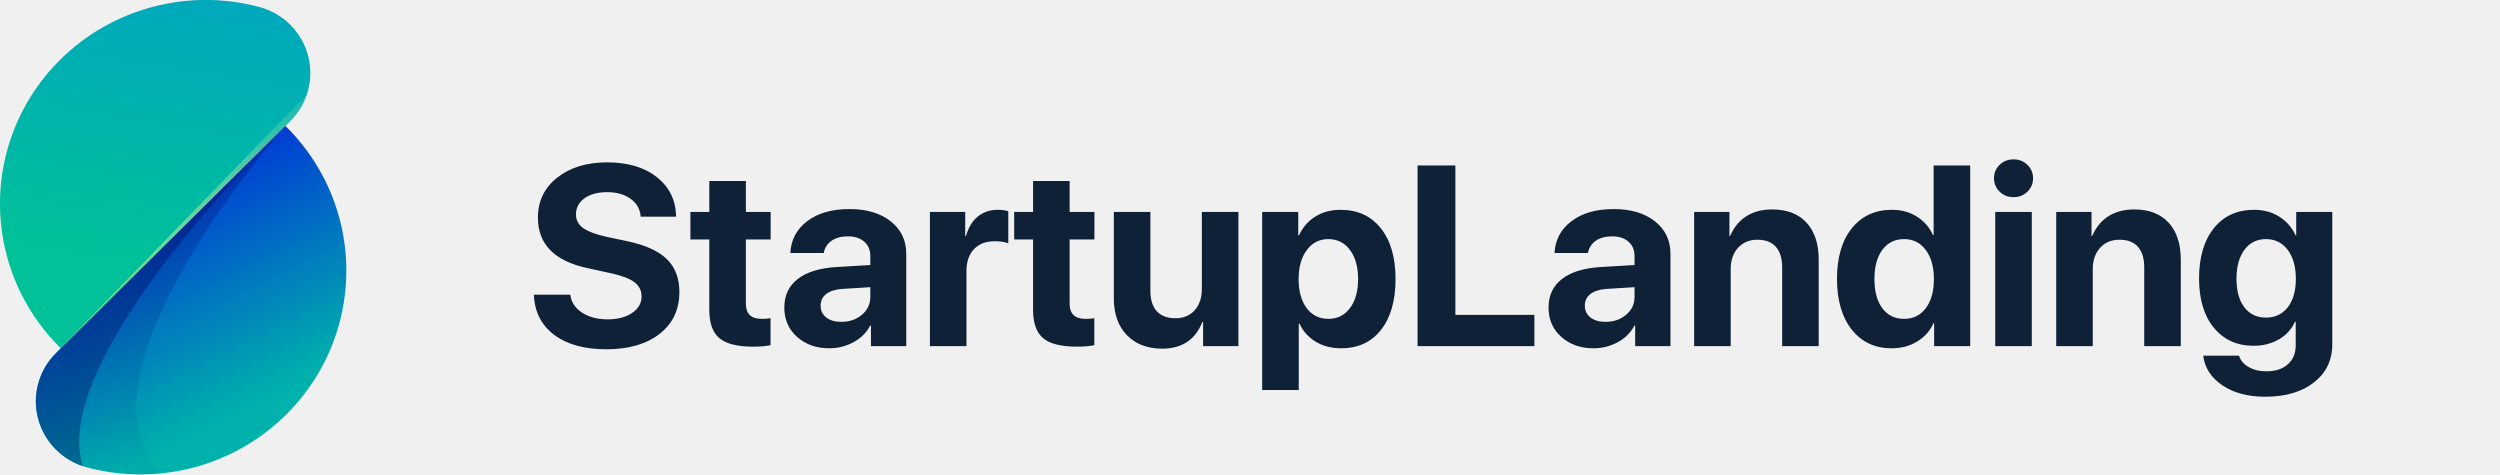
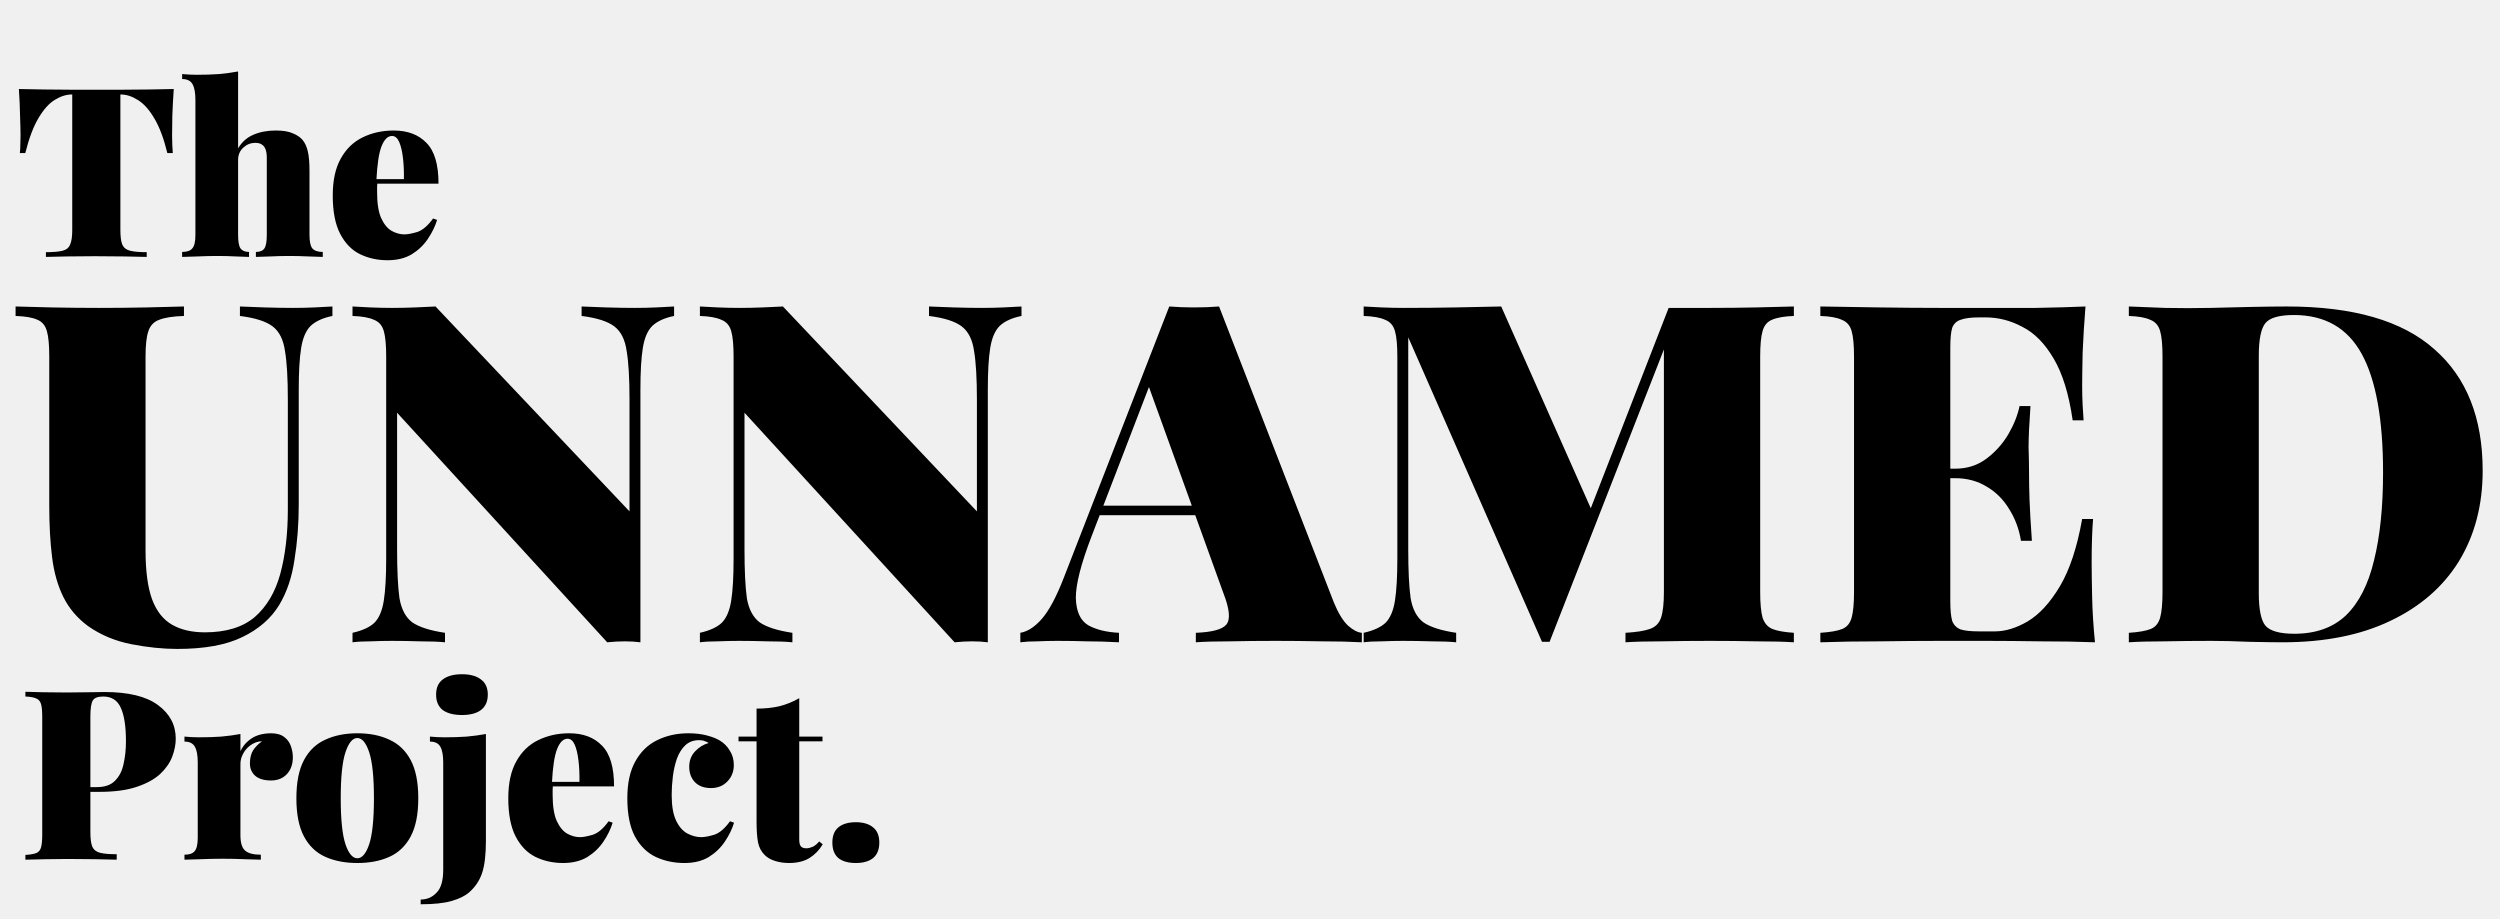
- <svg xmlns="http://www.w3.org/2000/svg" width="195" height="37" viewBox="0 0 195 37" fill="none">
-   <path d="M41.645 22.986H44.486C44.551 23.559 44.854 24.025 45.395 24.383C45.941 24.734 46.609 24.91 47.397 24.91C48.178 24.91 48.812 24.744 49.301 24.412C49.796 24.074 50.043 23.644 50.043 23.123C50.043 22.667 49.861 22.299 49.496 22.02C49.132 21.74 48.523 21.505 47.67 21.316L45.834 20.916C43.249 20.363 41.957 19.051 41.957 16.98C41.957 15.691 42.458 14.65 43.461 13.855C44.47 13.061 45.766 12.664 47.348 12.664C48.975 12.664 50.274 13.051 51.244 13.826C52.214 14.594 52.712 15.62 52.738 16.902H49.975C49.929 16.31 49.665 15.844 49.184 15.506C48.708 15.161 48.1 14.988 47.357 14.988C46.628 14.988 46.039 15.148 45.59 15.467C45.147 15.786 44.926 16.206 44.926 16.727C44.926 17.156 45.105 17.505 45.463 17.771C45.828 18.038 46.417 18.266 47.23 18.455L48.94 18.816C50.352 19.116 51.381 19.585 52.025 20.223C52.67 20.854 52.992 21.707 52.992 22.781C52.992 24.148 52.478 25.236 51.449 26.043C50.421 26.844 49.031 27.244 47.279 27.244C45.58 27.244 44.226 26.866 43.217 26.111C42.214 25.35 41.69 24.308 41.645 22.986ZM55.326 14.119H58.178V16.531H60.111V18.68H58.178V23.689C58.178 24.477 58.588 24.871 59.408 24.871C59.675 24.871 59.906 24.855 60.102 24.822V26.922C59.77 27 59.317 27.039 58.744 27.039C57.514 27.039 56.635 26.818 56.107 26.375C55.587 25.932 55.326 25.2 55.326 24.178V18.68H53.852V16.531H55.326V14.119ZM65.619 25.105C66.251 25.105 66.784 24.923 67.221 24.559C67.663 24.188 67.885 23.722 67.885 23.162V22.4L65.678 22.537C65.144 22.576 64.731 22.71 64.438 22.938C64.151 23.165 64.008 23.465 64.008 23.836C64.008 24.227 64.154 24.536 64.447 24.764C64.74 24.991 65.131 25.105 65.619 25.105ZM64.682 27.166C63.672 27.166 62.836 26.87 62.172 26.277C61.508 25.685 61.176 24.923 61.176 23.992C61.176 23.042 61.527 22.296 62.23 21.756C62.934 21.215 63.94 20.906 65.248 20.828L67.885 20.672V19.979C67.885 19.497 67.725 19.119 67.406 18.846C67.094 18.572 66.667 18.436 66.127 18.436C65.606 18.436 65.18 18.553 64.848 18.787C64.522 19.021 64.324 19.337 64.252 19.734H61.645C61.697 18.706 62.136 17.879 62.963 17.254C63.79 16.622 64.887 16.307 66.254 16.307C67.595 16.307 68.669 16.626 69.477 17.264C70.284 17.902 70.688 18.748 70.688 19.803V27H67.934V25.398H67.875C67.588 25.945 67.152 26.378 66.566 26.697C65.981 27.01 65.352 27.166 64.682 27.166ZM72.533 27V16.531H75.287V18.416H75.346C75.528 17.752 75.834 17.244 76.264 16.893C76.693 16.541 77.217 16.365 77.836 16.365C78.135 16.365 78.406 16.401 78.647 16.473V18.982C78.38 18.872 78.034 18.816 77.611 18.816C76.908 18.816 76.361 19.021 75.971 19.432C75.58 19.842 75.385 20.415 75.385 21.15V27H72.533ZM80.58 14.119H83.432V16.531H85.365V18.68H83.432V23.689C83.432 24.477 83.842 24.871 84.662 24.871C84.929 24.871 85.16 24.855 85.356 24.822V26.922C85.023 27 84.571 27.039 83.998 27.039C82.768 27.039 81.889 26.818 81.361 26.375C80.841 25.932 80.58 25.2 80.58 24.178V18.68H79.106V16.531H80.58V14.119ZM96.596 16.531V27H93.842V25.115H93.783C93.236 26.502 92.191 27.195 90.648 27.195C89.503 27.195 88.588 26.847 87.904 26.15C87.221 25.447 86.879 24.49 86.879 23.279V16.531H89.731V22.684C89.731 23.38 89.897 23.911 90.228 24.275C90.567 24.64 91.052 24.822 91.684 24.822C92.315 24.822 92.816 24.614 93.188 24.197C93.559 23.781 93.744 23.224 93.744 22.527V16.531H96.596ZM104.564 16.365C105.893 16.365 106.938 16.844 107.699 17.801C108.467 18.758 108.852 20.079 108.852 21.766C108.852 23.445 108.474 24.767 107.719 25.73C106.964 26.688 105.928 27.166 104.613 27.166C103.865 27.166 103.204 26.997 102.631 26.658C102.064 26.313 101.641 25.841 101.361 25.242H101.303V30.418H98.451V16.531H101.264V18.357H101.322C101.609 17.732 102.032 17.244 102.592 16.893C103.158 16.541 103.816 16.365 104.564 16.365ZM103.607 24.871C104.317 24.871 104.88 24.591 105.297 24.031C105.72 23.471 105.932 22.716 105.932 21.766C105.932 20.815 105.72 20.06 105.297 19.5C104.88 18.934 104.317 18.65 103.607 18.65C102.911 18.65 102.351 18.937 101.928 19.51C101.505 20.076 101.293 20.828 101.293 21.766C101.293 22.71 101.501 23.465 101.918 24.031C102.341 24.591 102.904 24.871 103.607 24.871ZM119.682 24.559V27H110.57V12.908H113.52V24.559H119.682ZM125.229 25.105C125.86 25.105 126.394 24.923 126.83 24.559C127.273 24.188 127.494 23.722 127.494 23.162V22.4L125.287 22.537C124.753 22.576 124.34 22.71 124.047 22.938C123.76 23.165 123.617 23.465 123.617 23.836C123.617 24.227 123.764 24.536 124.057 24.764C124.35 24.991 124.74 25.105 125.229 25.105ZM124.291 27.166C123.282 27.166 122.445 26.87 121.781 26.277C121.117 25.685 120.785 24.923 120.785 23.992C120.785 23.042 121.137 22.296 121.84 21.756C122.543 21.215 123.549 20.906 124.857 20.828L127.494 20.672V19.979C127.494 19.497 127.335 19.119 127.016 18.846C126.703 18.572 126.277 18.436 125.736 18.436C125.215 18.436 124.789 18.553 124.457 18.787C124.132 19.021 123.933 19.337 123.861 19.734H121.254C121.306 18.706 121.745 17.879 122.572 17.254C123.399 16.622 124.496 16.307 125.863 16.307C127.204 16.307 128.279 16.626 129.086 17.264C129.893 17.902 130.297 18.748 130.297 19.803V27H127.543V25.398H127.484C127.198 25.945 126.762 26.378 126.176 26.697C125.59 27.01 124.962 27.166 124.291 27.166ZM132.143 27V16.531H134.896V18.396H134.955C135.242 17.732 135.658 17.225 136.205 16.873C136.758 16.515 137.432 16.336 138.227 16.336C139.385 16.336 140.281 16.681 140.912 17.371C141.544 18.061 141.859 19.021 141.859 20.252V27H139.008V20.848C139.008 20.158 138.845 19.627 138.52 19.256C138.194 18.885 137.715 18.699 137.084 18.699C136.452 18.699 135.945 18.911 135.561 19.334C135.183 19.757 134.994 20.311 134.994 20.994V27H132.143ZM147.553 27.166C146.244 27.166 145.206 26.681 144.438 25.711C143.669 24.741 143.285 23.419 143.285 21.746C143.285 20.086 143.669 18.774 144.438 17.811C145.212 16.847 146.257 16.365 147.572 16.365C148.314 16.365 148.965 16.544 149.525 16.902C150.092 17.26 150.505 17.736 150.766 18.328H150.824V12.908H153.676V27H150.863V25.203H150.814C150.554 25.796 150.134 26.271 149.555 26.629C148.975 26.987 148.308 27.166 147.553 27.166ZM148.52 18.65C147.803 18.65 147.237 18.93 146.82 19.49C146.41 20.05 146.205 20.809 146.205 21.766C146.205 22.729 146.41 23.488 146.82 24.041C147.237 24.594 147.803 24.871 148.52 24.871C149.229 24.871 149.792 24.594 150.209 24.041C150.632 23.481 150.844 22.723 150.844 21.766C150.844 20.815 150.632 20.06 150.209 19.5C149.792 18.934 149.229 18.65 148.52 18.65ZM155.629 27V16.531H158.48V27H155.629ZM158.139 14.949C157.846 15.236 157.484 15.379 157.055 15.379C156.625 15.379 156.264 15.236 155.971 14.949C155.678 14.663 155.531 14.315 155.531 13.904C155.531 13.488 155.678 13.139 155.971 12.859C156.264 12.573 156.625 12.43 157.055 12.43C157.484 12.43 157.846 12.573 158.139 12.859C158.432 13.139 158.578 13.488 158.578 13.904C158.578 14.315 158.432 14.663 158.139 14.949ZM160.385 27V16.531H163.139V18.396H163.197C163.484 17.732 163.9 17.225 164.447 16.873C165.001 16.515 165.674 16.336 166.469 16.336C167.628 16.336 168.523 16.681 169.154 17.371C169.786 18.061 170.102 19.021 170.102 20.252V27H167.25V20.848C167.25 20.158 167.087 19.627 166.762 19.256C166.436 18.885 165.958 18.699 165.326 18.699C164.695 18.699 164.187 18.911 163.803 19.334C163.425 19.757 163.236 20.311 163.236 20.994V27H160.385ZM176.742 24.773C177.458 24.773 178.025 24.506 178.441 23.973C178.865 23.432 179.076 22.69 179.076 21.746C179.076 20.802 178.865 20.05 178.441 19.49C178.018 18.93 177.452 18.65 176.742 18.65C176.039 18.65 175.479 18.93 175.062 19.49C174.652 20.044 174.447 20.796 174.447 21.746C174.447 22.697 174.652 23.439 175.062 23.973C175.473 24.506 176.033 24.773 176.742 24.773ZM176.693 30.945C175.333 30.945 174.213 30.646 173.334 30.047C172.462 29.454 171.967 28.686 171.85 27.742H174.643C174.753 28.107 175.001 28.4 175.385 28.621C175.775 28.849 176.238 28.963 176.771 28.963C177.494 28.963 178.057 28.777 178.461 28.406C178.865 28.042 179.066 27.55 179.066 26.932V25.096H179.008C178.76 25.662 178.347 26.118 177.768 26.463C177.188 26.801 176.524 26.971 175.775 26.971C174.486 26.971 173.454 26.502 172.68 25.564C171.911 24.627 171.527 23.348 171.527 21.727C171.527 20.066 171.911 18.758 172.68 17.801C173.448 16.844 174.496 16.365 175.824 16.365C176.566 16.365 177.221 16.544 177.787 16.902C178.354 17.26 178.777 17.745 179.057 18.357H179.105V16.531H181.918V26.854C181.918 28.097 181.439 29.09 180.482 29.832C179.532 30.574 178.269 30.945 176.693 30.945Z" fill="#0F2137" />
-   <g clip-path="url(#clip0)">
-     <path d="M20.211 0.539C16.792 -0.368 13.166 -0.132 9.897 1.211C6.628 2.554 3.899 4.929 2.134 7.967C0.37 11.004 -0.331 14.534 0.141 18.006C0.612 21.479 2.23 24.7 4.742 27.168V27.168L22.629 9.466C23.297 8.803 23.778 7.978 24.023 7.073C24.267 6.169 24.267 5.216 24.022 4.312C23.777 3.407 23.296 2.582 22.627 1.92C21.958 1.258 21.125 0.782 20.211 0.539V0.539Z" fill="url(#paint0_linear)" />
-     <path d="M6.789 36.46C10.21 37.371 13.839 37.136 17.111 35.792C20.383 34.449 23.114 32.072 24.88 29.032C26.645 25.992 27.346 22.46 26.872 18.985C26.398 15.51 24.777 12.287 22.26 9.819L4.374 27.534C3.705 28.196 3.224 29.021 2.979 29.925C2.735 30.83 2.734 31.782 2.979 32.687C3.224 33.591 3.705 34.416 4.373 35.078C5.042 35.741 5.875 36.217 6.789 36.46V36.46Z" fill="url(#paint1_linear)" />
-     <path style="mix-blend-mode:multiply" d="M22.26 9.819L4.374 27.534C3.705 28.196 3.224 29.021 2.979 29.925C2.735 30.83 2.734 31.782 2.979 32.687C3.224 33.591 3.705 34.416 4.373 35.078C5.042 35.741 5.875 36.217 6.789 36.46C8.701 36.965 10.692 37.117 12.66 36.908C4.817 29.439 22.26 9.819 22.26 9.819Z" fill="url(#paint2_linear)" />
-     <g style="mix-blend-mode:multiply">
-       <path style="mix-blend-mode:multiply" d="M6.46 36.362C3.921 28.58 19.17 12.909 21.86 10.227L4.374 27.534C3.726 28.175 3.253 28.971 3.002 29.843C2.751 30.716 2.728 31.638 2.937 32.522C3.146 33.406 3.579 34.222 4.196 34.894C4.812 35.566 5.591 36.071 6.46 36.362V36.362Z" fill="url(#paint3_linear)" />
-       <path style="mix-blend-mode:multiply" d="M22.201 9.89C22.22 9.869 22.24 9.85 22.26 9.832V9.832L22.201 9.89Z" fill="url(#paint4_linear)" />
-     </g>
-     <path style="mix-blend-mode:screen" d="M23.94 7.364L4.721 27.156L22.629 9.466C23.227 8.878 23.677 8.158 23.94 7.364V7.364Z" fill="url(#paint5_radial)" />
-   </g>
-   <defs>
-     <linearGradient id="paint0_linear" x1="16.41" y1="-16.693" x2="10.588" y2="20.665" gradientUnits="userSpaceOnUse">
-       <stop stop-color="#0096D9" />
-       <stop offset="1" stop-color="#00C198" />
-     </linearGradient>
-     <linearGradient id="paint1_linear" x1="9.135" y1="13.618" x2="18.505" y2="32.425" gradientUnits="userSpaceOnUse">
-       <stop stop-color="#002DD9" />
-       <stop offset="1" stop-color="#00B2AB" />
-     </linearGradient>
-     <linearGradient id="paint2_linear" x1="23.807" y1="-3.424" x2="6.083" y2="38.171" gradientUnits="userSpaceOnUse">
-       <stop stop-color="#3482C0" />
-       <stop offset="0.45" stop-color="#96BEDE" />
-       <stop offset="0.83" stop-color="#E1EDF6" />
-       <stop offset="1" stop-color="white" />
-     </linearGradient>
-     <linearGradient id="paint3_linear" x1="1361.37" y1="132.275" x2="-132.261" y2="2238.51" gradientUnits="userSpaceOnUse">
-       <stop stop-color="#3482C0" />
-       <stop offset="0.45" stop-color="#96BEDE" />
-       <stop offset="0.83" stop-color="#E1EDF6" />
-       <stop offset="1" stop-color="white" />
-     </linearGradient>
-     <linearGradient id="paint4_linear" x1="25.673" y1="3.268" x2="10.595" y2="32.712" gradientUnits="userSpaceOnUse">
-       <stop stop-color="#569FA1" />
-       <stop offset="0.36" stop-color="#97C4C5" />
-       <stop offset="0.8" stop-color="#E2EEEF" />
-       <stop offset="1" stop-color="white" />
-     </linearGradient>
-     <radialGradient id="paint5_radial" cx="0" cy="0" r="1" gradientUnits="userSpaceOnUse" gradientTransform="translate(21.5938 32.382) scale(27.8184 27.5367)">
-       <stop stop-color="#FFFF00" />
-       <stop offset="1" />
-     </radialGradient>
-     <clipPath id="clip0">
-       <rect width="27" height="37" fill="white" />
-     </clipPath>
-   </defs>
+ <svg xmlns="http://www.w3.org/2000/svg" width="253" height="93" viewBox="0 0 253 93" fill="none">
+   <path d="M17.583 9.008C17.519 9.952 17.471 10.864 17.439 11.744C17.423 12.624 17.415 13.296 17.415 13.76C17.415 14.096 17.423 14.416 17.439 14.72C17.455 15.024 17.471 15.28 17.487 15.488H16.935C16.567 13.984 16.119 12.8 15.591 11.936C15.079 11.072 14.527 10.464 13.935 10.112C13.359 9.744 12.783 9.56 12.207 9.56H12.183V23.288C12.183 23.944 12.247 24.432 12.375 24.752C12.519 25.072 12.783 25.28 13.167 25.376C13.551 25.472 14.111 25.52 14.847 25.52V26C14.287 25.984 13.527 25.968 12.567 25.952C11.623 25.936 10.631 25.928 9.591 25.928C8.599 25.928 7.663 25.936 6.783 25.952C5.903 25.968 5.191 25.984 4.647 26V25.52C5.383 25.52 5.943 25.472 6.327 25.376C6.711 25.28 6.967 25.072 7.095 24.752C7.239 24.432 7.311 23.944 7.311 23.288V9.56H7.287C6.711 9.56 6.127 9.744 5.535 10.112C4.959 10.464 4.415 11.072 3.903 11.936C3.391 12.784 2.943 13.968 2.559 15.488H2.007C2.039 15.28 2.055 15.024 2.055 14.72C2.071 14.416 2.079 14.096 2.079 13.76C2.079 13.296 2.063 12.624 2.031 11.744C2.015 10.864 1.975 9.952 1.911 9.008C2.679 9.024 3.527 9.04 4.455 9.056C5.383 9.072 6.311 9.08 7.239 9.08C8.167 9.08 9.007 9.08 9.759 9.08C10.511 9.08 11.351 9.08 12.279 9.08C13.207 9.08 14.135 9.072 15.063 9.056C15.991 9.04 16.831 9.024 17.583 9.008ZM24.096 7.232V15.008C24.48 14.368 24.992 13.912 25.632 13.64C26.288 13.352 27.048 13.208 27.912 13.208C28.648 13.208 29.224 13.304 29.64 13.496C30.072 13.672 30.4 13.896 30.624 14.168C30.864 14.456 31.04 14.84 31.152 15.32C31.264 15.8 31.32 16.448 31.32 17.264V23.768C31.32 24.44 31.416 24.896 31.608 25.136C31.816 25.376 32.168 25.496 32.664 25.496V26C32.344 25.984 31.856 25.968 31.2 25.952C30.56 25.92 29.928 25.904 29.304 25.904C28.632 25.904 27.976 25.92 27.336 25.952C26.696 25.968 26.216 25.984 25.896 26V25.496C26.312 25.496 26.6 25.376 26.76 25.136C26.92 24.896 27 24.44 27 23.768V15.968C27 15.632 26.96 15.352 26.88 15.128C26.8 14.904 26.672 14.736 26.496 14.624C26.336 14.512 26.112 14.456 25.824 14.456C25.376 14.456 24.976 14.616 24.624 14.936C24.272 15.256 24.096 15.672 24.096 16.184V23.768C24.096 24.44 24.176 24.896 24.336 25.136C24.512 25.376 24.8 25.496 25.2 25.496V26C24.896 25.984 24.448 25.968 23.856 25.952C23.264 25.92 22.656 25.904 22.032 25.904C21.36 25.904 20.68 25.92 19.992 25.952C19.304 25.968 18.784 25.984 18.432 26V25.496C18.928 25.496 19.272 25.376 19.464 25.136C19.672 24.896 19.776 24.44 19.776 23.768V10.112C19.776 9.392 19.68 8.864 19.488 8.528C19.296 8.176 18.944 8 18.432 8V7.496C18.944 7.544 19.44 7.568 19.92 7.568C20.72 7.568 21.464 7.544 22.152 7.496C22.856 7.432 23.504 7.344 24.096 7.232ZM39.842 13.208C41.25 13.208 42.354 13.624 43.154 14.456C43.97 15.272 44.378 16.648 44.378 18.584H36.866L36.818 18.128H40.874C40.89 17.344 40.858 16.624 40.778 15.968C40.698 15.296 40.57 14.76 40.394 14.36C40.218 13.96 39.978 13.76 39.674 13.76C39.242 13.76 38.89 14.104 38.618 14.792C38.346 15.464 38.17 16.624 38.09 18.272L38.186 18.464C38.17 18.624 38.162 18.784 38.162 18.944C38.162 19.104 38.162 19.272 38.162 19.448C38.162 20.568 38.298 21.44 38.57 22.064C38.858 22.688 39.21 23.12 39.626 23.36C40.058 23.6 40.49 23.72 40.922 23.72C41.242 23.72 41.674 23.64 42.218 23.48C42.762 23.304 43.298 22.848 43.826 22.112L44.234 22.256C44.042 22.896 43.73 23.536 43.298 24.176C42.882 24.8 42.338 25.32 41.666 25.736C40.994 26.136 40.178 26.336 39.218 26.336C38.194 26.336 37.258 26.128 36.41 25.712C35.578 25.296 34.914 24.608 34.418 23.648C33.922 22.688 33.674 21.4 33.674 19.784C33.674 18.248 33.946 17 34.49 16.04C35.034 15.064 35.77 14.352 36.698 13.904C37.642 13.44 38.69 13.208 39.842 13.208Z" fill="black" />
+   <path d="M2.57 70.008C3.034 70.024 3.642 70.04 4.394 70.056C5.162 70.072 5.93 70.08 6.698 70.08C7.498 70.08 8.266 70.072 9.002 70.056C9.738 70.04 10.258 70.032 10.562 70.032C12.994 70.032 14.802 70.472 15.986 71.352C17.186 72.232 17.786 73.368 17.786 74.76C17.786 75.336 17.666 75.944 17.426 76.584C17.186 77.208 16.778 77.792 16.202 78.336C15.626 78.864 14.834 79.296 13.826 79.632C12.834 79.968 11.57 80.136 10.034 80.136H7.49V79.656H9.794C10.61 79.656 11.226 79.44 11.642 79.008C12.074 78.576 12.362 78.008 12.506 77.304C12.666 76.6 12.746 75.84 12.746 75.024C12.746 73.504 12.57 72.368 12.218 71.616C11.882 70.864 11.29 70.488 10.442 70.488C9.898 70.488 9.546 70.624 9.386 70.896C9.226 71.168 9.146 71.72 9.146 72.552V84.216C9.146 84.872 9.21 85.36 9.338 85.68C9.482 86 9.746 86.208 10.13 86.304C10.514 86.4 11.074 86.448 11.81 86.448V87C11.266 86.984 10.554 86.968 9.674 86.952C8.794 86.936 7.858 86.928 6.866 86.928C6.13 86.928 5.394 86.936 4.658 86.952C3.922 86.968 3.226 86.984 2.57 87V86.52C3.066 86.488 3.434 86.424 3.674 86.328C3.914 86.232 4.074 86.04 4.154 85.752C4.234 85.464 4.274 85.032 4.274 84.456V72.552C4.274 71.96 4.234 71.528 4.154 71.256C4.074 70.968 3.906 70.776 3.65 70.68C3.41 70.568 3.05 70.504 2.57 70.488V70.008ZM27.428 74.208C28.004 74.208 28.452 74.336 28.772 74.592C29.092 74.832 29.316 75.144 29.444 75.528C29.572 75.896 29.636 76.264 29.636 76.632C29.636 77.352 29.428 77.928 29.012 78.36C28.612 78.776 28.084 78.984 27.428 78.984C26.724 78.984 26.188 78.824 25.82 78.504C25.468 78.184 25.292 77.768 25.292 77.256C25.292 76.712 25.404 76.264 25.628 75.912C25.868 75.56 26.164 75.264 26.516 75.024C26.228 75.024 25.972 75.08 25.748 75.192C25.492 75.304 25.252 75.472 25.028 75.696C24.82 75.904 24.652 76.152 24.524 76.44C24.396 76.712 24.332 77.008 24.332 77.328V84.528C24.332 85.296 24.492 85.816 24.812 86.088C25.132 86.36 25.66 86.496 26.396 86.496V87C26.028 86.984 25.476 86.968 24.74 86.952C24.02 86.92 23.276 86.904 22.508 86.904C21.788 86.904 21.06 86.92 20.324 86.952C19.588 86.968 19.036 86.984 18.668 87V86.496C19.164 86.496 19.508 86.376 19.7 86.136C19.908 85.896 20.012 85.44 20.012 84.768V77.16C20.012 76.44 19.916 75.912 19.724 75.576C19.532 75.224 19.18 75.048 18.668 75.048V74.544C19.18 74.592 19.676 74.616 20.156 74.616C20.956 74.616 21.7 74.592 22.388 74.544C23.092 74.48 23.74 74.392 24.332 74.28V76.008C24.54 75.592 24.796 75.256 25.1 75C25.404 74.728 25.748 74.528 26.132 74.4C26.532 74.272 26.964 74.208 27.428 74.208ZM36.162 74.208C37.41 74.208 38.49 74.424 39.402 74.856C40.33 75.272 41.05 75.96 41.562 76.92C42.074 77.88 42.33 79.168 42.33 80.784C42.33 82.4 42.074 83.688 41.562 84.648C41.05 85.608 40.33 86.296 39.402 86.712C38.49 87.128 37.41 87.336 36.162 87.336C34.93 87.336 33.85 87.128 32.922 86.712C31.994 86.296 31.274 85.608 30.762 84.648C30.25 83.688 29.994 82.4 29.994 80.784C29.994 79.168 30.25 77.88 30.762 76.92C31.274 75.96 31.994 75.272 32.922 74.856C33.85 74.424 34.93 74.208 36.162 74.208ZM36.162 74.688C35.682 74.688 35.282 75.168 34.962 76.128C34.642 77.088 34.482 78.64 34.482 80.784C34.482 82.928 34.642 84.48 34.962 85.44C35.282 86.384 35.682 86.856 36.162 86.856C36.642 86.856 37.042 86.384 37.362 85.44C37.682 84.48 37.842 82.928 37.842 80.784C37.842 78.64 37.682 77.088 37.362 76.128C37.042 75.168 36.642 74.688 36.162 74.688ZM42.574 91.512V91.032C43.214 91.032 43.75 90.8 44.182 90.336C44.63 89.888 44.854 89.112 44.854 88.008V77.16C44.854 76.44 44.758 75.912 44.566 75.576C44.374 75.224 44.022 75.048 43.51 75.048V74.544C44.022 74.592 44.518 74.616 44.998 74.616C45.798 74.616 46.542 74.592 47.23 74.544C47.934 74.48 48.582 74.392 49.174 74.28V85.08C49.174 86.488 49.046 87.576 48.79 88.344C48.534 89.112 48.094 89.768 47.47 90.312C47.07 90.664 46.486 90.952 45.718 91.176C44.95 91.4 43.902 91.512 42.574 91.512ZM46.75 68.232C47.582 68.232 48.222 68.408 48.67 68.76C49.134 69.096 49.366 69.608 49.366 70.296C49.366 70.984 49.134 71.504 48.67 71.856C48.222 72.192 47.582 72.36 46.75 72.36C45.918 72.36 45.27 72.192 44.806 71.856C44.358 71.504 44.134 70.984 44.134 70.296C44.134 69.608 44.358 69.096 44.806 68.76C45.27 68.408 45.918 68.232 46.75 68.232ZM57.607 74.208C59.015 74.208 60.119 74.624 60.919 75.456C61.735 76.272 62.143 77.648 62.143 79.584H54.631L54.583 79.128H58.639C58.655 78.344 58.623 77.624 58.543 76.968C58.463 76.296 58.335 75.76 58.159 75.36C57.983 74.96 57.743 74.76 57.439 74.76C57.007 74.76 56.655 75.104 56.383 75.792C56.111 76.464 55.935 77.624 55.855 79.272L55.951 79.464C55.935 79.624 55.927 79.784 55.927 79.944C55.927 80.104 55.927 80.272 55.927 80.448C55.927 81.568 56.063 82.44 56.335 83.064C56.623 83.688 56.975 84.12 57.391 84.36C57.823 84.6 58.255 84.72 58.687 84.72C59.007 84.72 59.439 84.64 59.983 84.48C60.527 84.304 61.063 83.848 61.591 83.112L61.999 83.256C61.807 83.896 61.495 84.536 61.063 85.176C60.647 85.8 60.103 86.32 59.431 86.736C58.759 87.136 57.943 87.336 56.983 87.336C55.959 87.336 55.023 87.128 54.175 86.712C53.343 86.296 52.679 85.608 52.183 84.648C51.687 83.688 51.439 82.4 51.439 80.784C51.439 79.248 51.711 78 52.255 77.04C52.799 76.064 53.535 75.352 54.463 74.904C55.407 74.44 56.455 74.208 57.607 74.208ZM69.654 74.208C70.358 74.208 70.982 74.28 71.526 74.424C72.07 74.568 72.502 74.736 72.822 74.928C73.254 75.184 73.598 75.528 73.854 75.96C74.126 76.376 74.262 76.864 74.262 77.424C74.262 78.08 74.046 78.632 73.614 79.08C73.182 79.528 72.63 79.752 71.958 79.752C71.254 79.752 70.71 79.552 70.326 79.152C69.942 78.752 69.75 78.232 69.75 77.592C69.75 76.984 69.942 76.472 70.326 76.056C70.726 75.624 71.19 75.336 71.718 75.192C71.606 75.112 71.47 75.048 71.31 75C71.166 74.936 70.982 74.904 70.758 74.904C70.182 74.904 69.71 75.08 69.342 75.432C68.99 75.768 68.71 76.216 68.502 76.776C68.31 77.336 68.174 77.936 68.094 78.576C68.014 79.216 67.974 79.84 67.974 80.448C67.974 81.568 68.126 82.44 68.43 83.064C68.734 83.688 69.118 84.12 69.582 84.36C70.046 84.6 70.51 84.72 70.974 84.72C71.294 84.72 71.726 84.64 72.27 84.48C72.814 84.304 73.35 83.848 73.878 83.112L74.286 83.256C74.094 83.896 73.782 84.536 73.35 85.176C72.934 85.8 72.39 86.32 71.718 86.736C71.046 87.136 70.23 87.336 69.27 87.336C68.198 87.336 67.222 87.128 66.342 86.712C65.478 86.296 64.782 85.608 64.254 84.648C63.742 83.688 63.486 82.4 63.486 80.784C63.486 79.248 63.758 78 64.302 77.04C64.846 76.064 65.582 75.352 66.51 74.904C67.454 74.44 68.502 74.208 69.654 74.208ZM80.884 70.656V74.544H83.236V75.024H80.884V84.984C80.884 85.288 80.94 85.512 81.052 85.656C81.164 85.784 81.348 85.848 81.604 85.848C81.78 85.848 81.988 85.8 82.228 85.704C82.468 85.592 82.692 85.408 82.9 85.152L83.26 85.44C82.924 86.016 82.476 86.48 81.916 86.832C81.372 87.168 80.684 87.336 79.852 87.336C79.324 87.336 78.844 87.264 78.412 87.12C77.996 86.992 77.652 86.792 77.38 86.52C77.028 86.168 76.804 85.736 76.708 85.224C76.612 84.696 76.564 84.016 76.564 83.184V75.024H74.74V74.544H76.564V71.712C77.412 71.712 78.18 71.632 78.868 71.472C79.572 71.296 80.244 71.024 80.884 70.656ZM86.611 83.208C87.363 83.208 87.947 83.384 88.363 83.736C88.779 84.072 88.987 84.584 88.987 85.272C88.987 85.96 88.779 86.48 88.363 86.832C87.947 87.168 87.363 87.336 86.611 87.336C85.843 87.336 85.251 87.168 84.835 86.832C84.435 86.48 84.235 85.96 84.235 85.272C84.235 84.584 84.435 84.072 84.835 83.736C85.251 83.384 85.843 83.208 86.611 83.208Z" fill="black" />
+   <path d="M33.641 31.016V31.976C32.681 32.168 31.945 32.504 31.433 32.984C30.953 33.464 30.633 34.216 30.473 35.24C30.313 36.232 30.233 37.64 30.233 39.464V51.032C30.233 53.016 30.089 54.888 29.801 56.648C29.545 58.408 29.033 59.928 28.265 61.208C27.433 62.584 26.185 63.672 24.521 64.472C22.889 65.272 20.697 65.672 17.945 65.672C16.473 65.672 14.921 65.512 13.289 65.192C11.657 64.872 10.201 64.264 8.921 63.368C7.833 62.568 7.001 61.592 6.425 60.44C5.849 59.288 5.465 57.944 5.273 56.408C5.081 54.872 4.985 53.128 4.985 51.176V36.104C4.985 34.92 4.905 34.056 4.745 33.512C4.585 32.936 4.265 32.552 3.785 32.36C3.305 32.136 2.569 32.008 1.577 31.976V31.016C2.505 31.048 3.721 31.08 5.225 31.112C6.761 31.144 8.361 31.16 10.025 31.16C11.689 31.16 13.289 31.144 14.825 31.112C16.361 31.08 17.625 31.048 18.617 31.016V31.976C17.529 32.008 16.697 32.136 16.121 32.36C15.577 32.552 15.209 32.936 15.017 33.512C14.825 34.056 14.729 34.92 14.729 36.104V55.688C14.729 57.8 14.953 59.464 15.401 60.68C15.849 61.864 16.521 62.712 17.417 63.224C18.313 63.736 19.417 63.992 20.729 63.992C22.873 63.992 24.553 63.48 25.769 62.456C26.985 61.4 27.849 59.944 28.361 58.088C28.873 56.2 29.129 54.024 29.129 51.56V40.424C29.129 38.28 29.033 36.648 28.841 35.528C28.681 34.376 28.265 33.544 27.593 33.032C26.921 32.52 25.817 32.168 24.281 31.976V31.016C24.921 31.048 25.753 31.08 26.777 31.112C27.801 31.144 28.761 31.16 29.657 31.16C30.393 31.16 31.113 31.144 31.817 31.112C32.553 31.08 33.161 31.048 33.641 31.016ZM68.218 31.016V31.976C67.258 32.168 66.522 32.504 66.01 32.984C65.53 33.464 65.21 34.216 65.05 35.24C64.89 36.232 64.81 37.64 64.81 39.464V65C64.33 64.936 63.802 64.904 63.226 64.904C62.682 64.904 62.09 64.936 61.45 65L40.186 41.768V55.592C40.186 57.736 40.266 59.384 40.426 60.536C40.618 61.656 41.05 62.472 41.722 62.984C42.426 63.464 43.53 63.816 45.034 64.04V65C44.394 64.936 43.562 64.904 42.538 64.904C41.514 64.872 40.554 64.856 39.658 64.856C38.954 64.856 38.234 64.872 37.498 64.904C36.762 64.904 36.154 64.936 35.674 65V64.04C36.666 63.816 37.402 63.48 37.882 63.032C38.362 62.552 38.682 61.8 38.842 60.776C39.002 59.752 39.082 58.344 39.082 56.552V36.104C39.082 34.92 39.002 34.056 38.842 33.512C38.682 32.936 38.346 32.552 37.834 32.36C37.354 32.136 36.634 32.008 35.674 31.976V31.016C36.154 31.048 36.762 31.08 37.498 31.112C38.234 31.144 38.954 31.16 39.658 31.16C40.458 31.16 41.242 31.144 42.01 31.112C42.778 31.08 43.466 31.048 44.074 31.016L63.706 51.752V40.424C63.706 38.28 63.61 36.648 63.418 35.528C63.258 34.376 62.842 33.544 62.17 33.032C61.498 32.52 60.394 32.168 58.858 31.976V31.016C59.498 31.048 60.33 31.08 61.354 31.112C62.378 31.144 63.338 31.16 64.234 31.16C64.97 31.16 65.69 31.144 66.394 31.112C67.13 31.08 67.738 31.048 68.218 31.016ZM103.375 31.016V31.976C102.415 32.168 101.679 32.504 101.167 32.984C100.687 33.464 100.367 34.216 100.207 35.24C100.047 36.232 99.967 37.64 99.967 39.464V65C99.487 64.936 98.959 64.904 98.383 64.904C97.839 64.904 97.247 64.936 96.607 65L75.343 41.768V55.592C75.343 57.736 75.423 59.384 75.583 60.536C75.775 61.656 76.207 62.472 76.879 62.984C77.583 63.464 78.687 63.816 80.191 64.04V65C79.551 64.936 78.719 64.904 77.695 64.904C76.671 64.872 75.711 64.856 74.815 64.856C74.111 64.856 73.391 64.872 72.655 64.904C71.919 64.904 71.311 64.936 70.831 65V64.04C71.823 63.816 72.559 63.48 73.039 63.032C73.519 62.552 73.839 61.8 73.999 60.776C74.159 59.752 74.239 58.344 74.239 56.552V36.104C74.239 34.92 74.159 34.056 73.999 33.512C73.839 32.936 73.503 32.552 72.991 32.36C72.511 32.136 71.791 32.008 70.831 31.976V31.016C71.311 31.048 71.919 31.08 72.655 31.112C73.391 31.144 74.111 31.16 74.815 31.16C75.615 31.16 76.399 31.144 77.167 31.112C77.935 31.08 78.623 31.048 79.231 31.016L98.863 51.752V40.424C98.863 38.28 98.767 36.648 98.575 35.528C98.415 34.376 97.999 33.544 97.327 33.032C96.655 32.52 95.551 32.168 94.015 31.976V31.016C94.655 31.048 95.487 31.08 96.511 31.112C97.535 31.144 98.495 31.16 99.391 31.16C100.127 31.16 100.847 31.144 101.551 31.112C102.287 31.08 102.895 31.048 103.375 31.016ZM123.37 31.016L134.986 60.968C135.434 62.056 135.914 62.84 136.426 63.32C136.938 63.768 137.402 64.008 137.818 64.04V65C136.666 64.936 135.322 64.904 133.786 64.904C132.25 64.872 130.682 64.856 129.082 64.856C127.45 64.856 125.914 64.872 124.474 64.904C123.034 64.904 121.882 64.936 121.018 65V64.04C122.65 63.976 123.674 63.704 124.09 63.224C124.538 62.712 124.442 61.64 123.802 60.008L116.122 38.744L117.082 37.064L110.458 54.296C109.402 57.048 108.874 59.112 108.874 60.488C108.906 61.864 109.322 62.792 110.122 63.272C110.922 63.72 111.962 63.976 113.242 64.04V65C112.058 64.936 110.986 64.904 110.026 64.904C109.098 64.872 108.074 64.856 106.954 64.856C106.346 64.856 105.69 64.872 104.986 64.904C104.314 64.904 103.738 64.936 103.258 65V64.04C103.994 63.912 104.714 63.448 105.418 62.648C106.154 61.816 106.906 60.408 107.674 58.424L118.33 31.016C119.098 31.08 119.93 31.112 120.826 31.112C121.754 31.112 122.602 31.08 123.37 31.016ZM125.05 51.176V52.136H110.746L111.226 51.176H125.05ZM181.539 31.016V31.976C180.579 32.008 179.843 32.136 179.331 32.36C178.851 32.552 178.531 32.936 178.371 33.512C178.211 34.056 178.131 34.92 178.131 36.104V59.912C178.131 61.064 178.211 61.928 178.371 62.504C178.563 63.08 178.899 63.464 179.379 63.656C179.859 63.848 180.579 63.976 181.539 64.04V65C180.547 64.936 179.283 64.904 177.747 64.904C176.211 64.872 174.643 64.856 173.043 64.856C171.315 64.856 169.683 64.872 168.147 64.904C166.643 64.904 165.427 64.936 164.499 65V64.04C165.587 63.976 166.403 63.848 166.947 63.656C167.523 63.464 167.907 63.08 168.099 62.504C168.291 61.928 168.387 61.064 168.387 59.912V34.232L168.867 34.136L156.819 64.952H156.051L142.515 34.136V55.592C142.515 57.736 142.595 59.384 142.755 60.536C142.947 61.656 143.379 62.472 144.051 62.984C144.755 63.464 145.859 63.816 147.363 64.04V65C146.723 64.936 145.891 64.904 144.867 64.904C143.843 64.872 142.883 64.856 141.987 64.856C141.283 64.856 140.563 64.872 139.827 64.904C139.091 64.904 138.483 64.936 138.003 65V64.04C138.995 63.816 139.731 63.48 140.211 63.032C140.691 62.552 141.011 61.8 141.171 60.776C141.331 59.752 141.411 58.344 141.411 56.552V36.104C141.411 34.92 141.331 34.056 141.171 33.512C141.011 32.936 140.675 32.552 140.163 32.36C139.683 32.136 138.963 32.008 138.003 31.976V31.016C138.483 31.048 139.091 31.08 139.827 31.112C140.563 31.144 141.283 31.16 141.987 31.16C143.843 31.16 145.619 31.144 147.315 31.112C149.011 31.08 150.547 31.048 151.923 31.016L161.427 52.424L159.987 54.008L168.867 31.16C169.507 31.16 170.195 31.16 170.931 31.16C171.667 31.16 172.371 31.16 173.043 31.16C174.643 31.16 176.211 31.144 177.747 31.112C179.283 31.08 180.547 31.048 181.539 31.016ZM211.051 31.016C210.923 32.616 210.827 34.168 210.763 35.672C210.731 37.144 210.715 38.28 210.715 39.08C210.715 39.752 210.731 40.392 210.763 41C210.795 41.608 210.827 42.12 210.859 42.536H209.755C209.371 39.88 208.731 37.8 207.835 36.296C206.939 34.76 205.883 33.688 204.667 33.08C203.483 32.44 202.235 32.12 200.923 32.12H200.299C199.467 32.12 198.843 32.2 198.427 32.36C198.011 32.488 197.723 32.76 197.563 33.176C197.435 33.592 197.371 34.248 197.371 35.144V60.872C197.371 61.736 197.435 62.392 197.563 62.84C197.723 63.256 198.011 63.544 198.427 63.704C198.843 63.832 199.467 63.896 200.299 63.896H201.883C202.939 63.896 204.043 63.56 205.195 62.888C206.379 62.184 207.467 61 208.459 59.336C209.451 57.672 210.203 55.4 210.715 52.52H211.819C211.723 53.672 211.675 55.144 211.675 56.936C211.675 57.736 211.691 58.888 211.723 60.392C211.755 61.864 211.851 63.4 212.011 65C210.379 64.936 208.539 64.904 206.491 64.904C204.443 64.872 202.619 64.856 201.019 64.856C199.867 64.856 198.315 64.856 196.363 64.856C194.443 64.856 192.395 64.872 190.219 64.904C188.075 64.904 186.075 64.936 184.219 65V64.04C185.211 63.976 185.947 63.848 186.427 63.656C186.907 63.464 187.227 63.08 187.387 62.504C187.547 61.928 187.627 61.064 187.627 59.912V36.104C187.627 34.92 187.547 34.056 187.387 33.512C187.227 32.936 186.891 32.552 186.379 32.36C185.899 32.136 185.179 32.008 184.219 31.976V31.016C186.075 31.048 188.075 31.08 190.219 31.112C192.395 31.144 194.443 31.16 196.363 31.16C198.315 31.16 199.867 31.16 201.019 31.16C202.491 31.16 204.155 31.16 206.011 31.16C207.899 31.128 209.579 31.08 211.051 31.016ZM204.091 47.432C204.091 47.432 204.091 47.592 204.091 47.912C204.091 48.232 204.091 48.392 204.091 48.392H195.931C195.931 48.392 195.931 48.232 195.931 47.912C195.931 47.592 195.931 47.432 195.931 47.432H204.091ZM205.483 41.096C205.355 42.92 205.291 44.312 205.291 45.272C205.323 46.232 205.339 47.112 205.339 47.912C205.339 48.712 205.355 49.592 205.387 50.552C205.419 51.512 205.499 52.904 205.627 54.728H204.523C204.331 53.544 203.931 52.472 203.323 51.512C202.747 50.552 201.995 49.8 201.067 49.256C200.139 48.68 199.067 48.392 197.851 48.392V47.432C199.067 47.432 200.123 47.096 201.019 46.424C201.915 45.752 202.651 44.936 203.227 43.976C203.803 42.984 204.187 42.024 204.379 41.096H205.483ZM231.422 31.016C238.142 31.016 243.118 32.456 246.35 35.336C249.614 38.184 251.246 42.28 251.246 47.624C251.246 51.112 250.446 54.168 248.846 56.792C247.246 59.384 244.926 61.4 241.886 62.84C238.878 64.28 235.246 65 230.99 65C230.222 65 229.102 64.984 227.63 64.952C226.19 64.888 224.91 64.856 223.79 64.856C222.19 64.856 220.622 64.872 219.086 64.904C217.582 64.904 216.366 64.936 215.438 65V64.04C216.43 63.976 217.166 63.848 217.646 63.656C218.126 63.464 218.446 63.08 218.606 62.504C218.766 61.928 218.846 61.064 218.846 59.912V36.104C218.846 34.92 218.766 34.056 218.606 33.512C218.446 32.936 218.11 32.552 217.598 32.36C217.118 32.136 216.398 32.008 215.438 31.976V31.016C216.366 31.048 217.582 31.096 219.086 31.16C220.622 31.192 222.158 31.192 223.694 31.16C224.878 31.128 226.206 31.096 227.678 31.064C229.182 31.032 230.43 31.016 231.422 31.016ZM232.142 31.88C230.67 31.88 229.71 32.152 229.262 32.696C228.814 33.24 228.59 34.344 228.59 36.008V60.008C228.59 61.672 228.814 62.776 229.262 63.32C229.742 63.864 230.718 64.136 232.19 64.136C234.366 64.136 236.11 63.512 237.422 62.264C238.734 60.984 239.678 59.128 240.254 56.696C240.862 54.264 241.166 51.304 241.166 47.816C241.166 42.44 240.446 38.44 239.006 35.816C237.566 33.192 235.278 31.88 232.142 31.88Z" fill="black" />
</svg>
